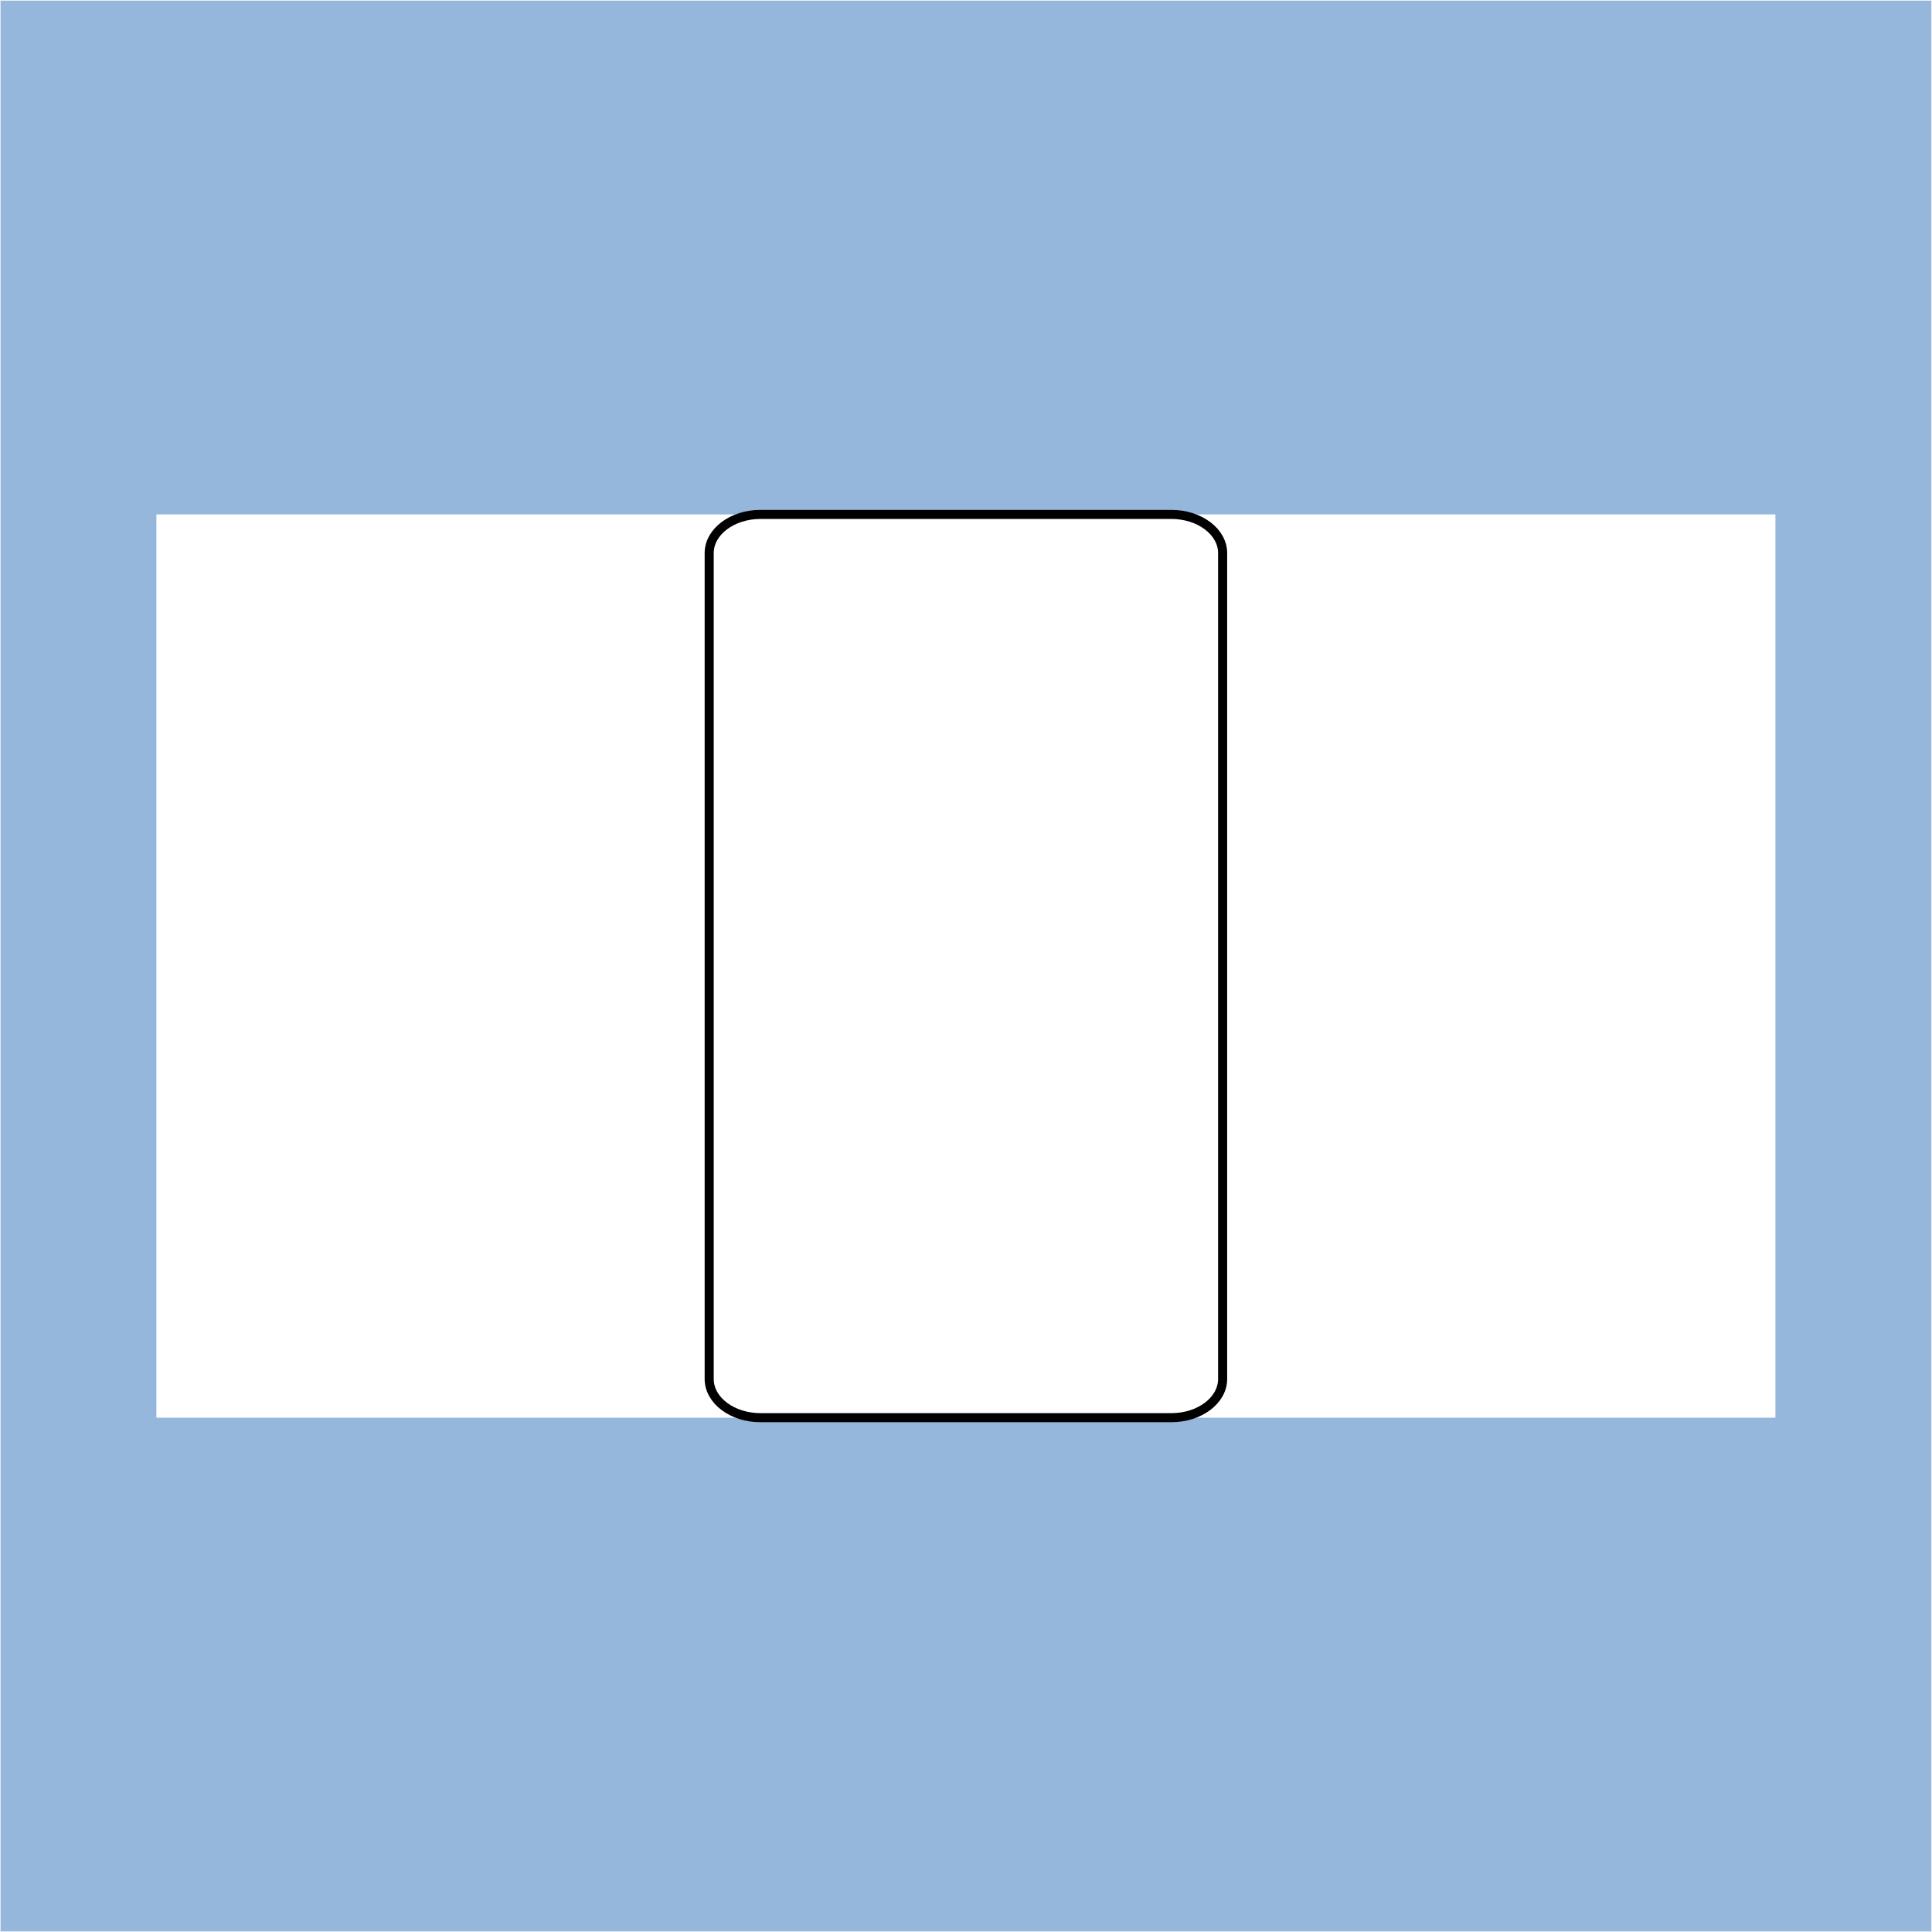
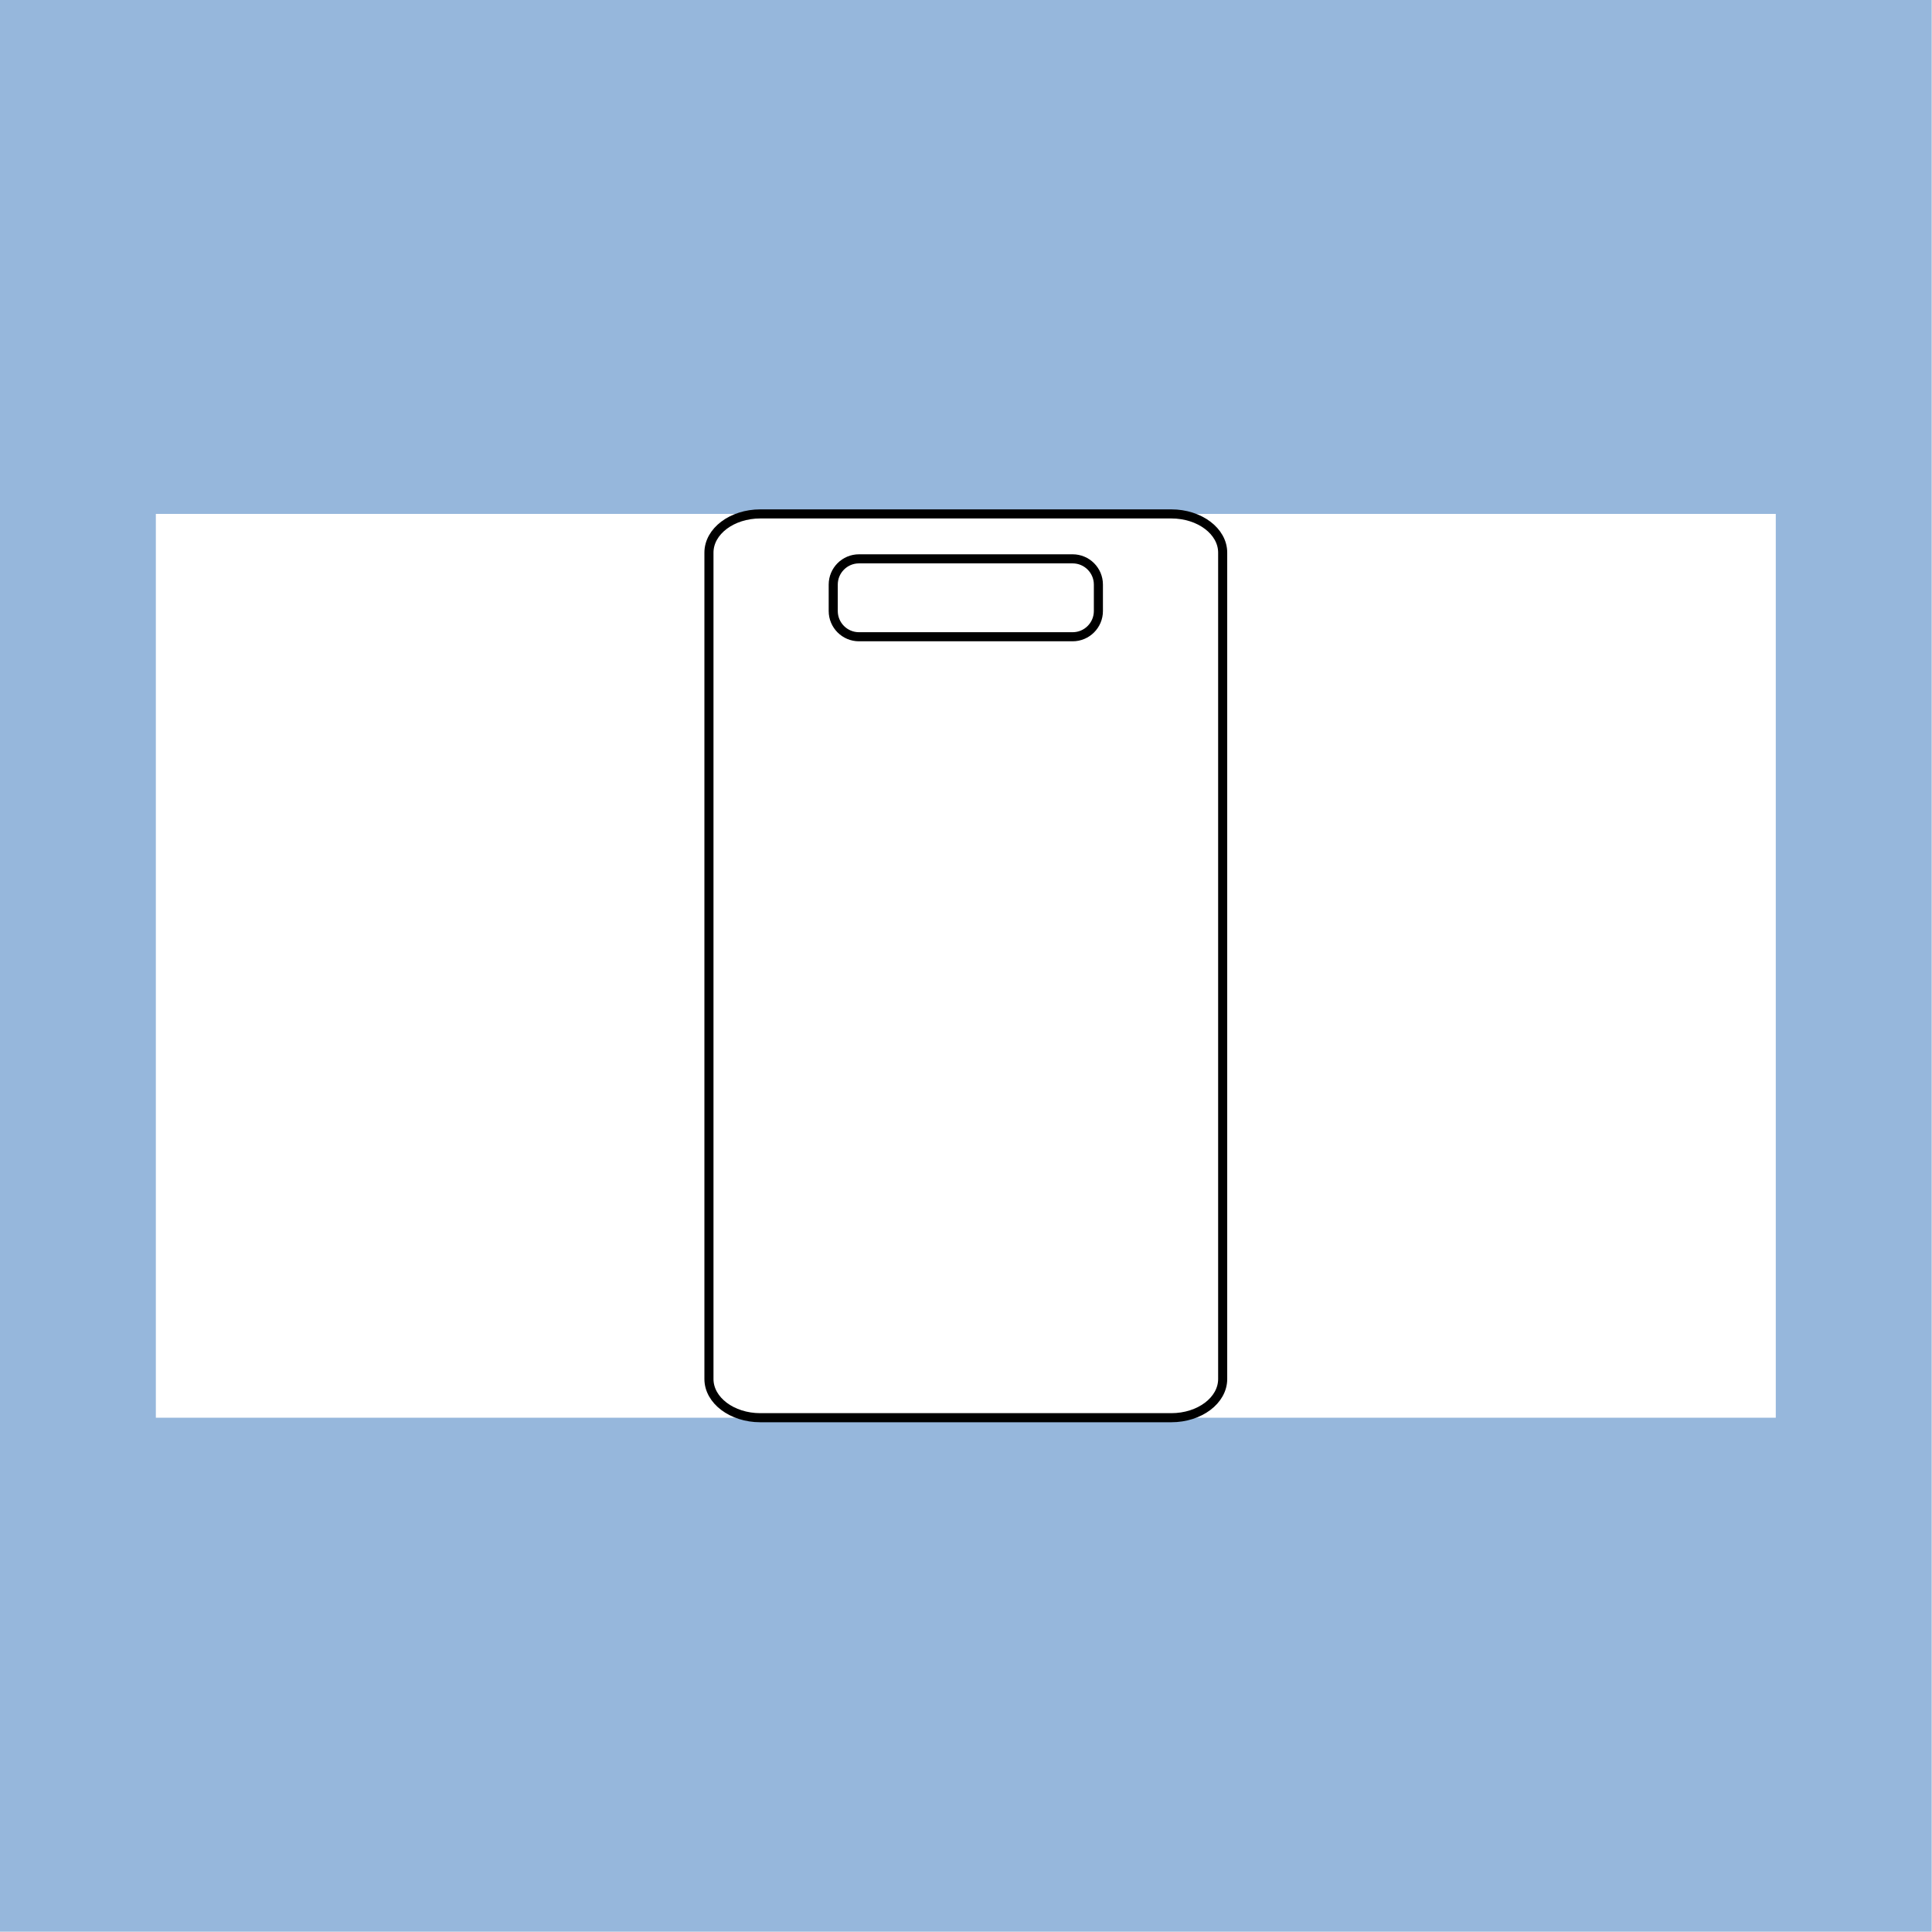
- <svg xmlns="http://www.w3.org/2000/svg" width="100%" height="100%" viewBox="0 0 1773 1773" version="1.1" xml:space="preserve" style="fill-rule:evenodd;clip-rule:evenodd;stroke-linejoin:round;stroke-miterlimit:2;">
-   <rect id="template_husky" x="0.588" y="0.716" width="1771.65" height="1771.65" style="fill:rgb(150,183,220);" />
-   <rect x="143.529" y="472.071" width="1485.77" height="828.944" style="fill:white;" />
+ <svg xmlns="http://www.w3.org/2000/svg" width="100%" height="100%" viewBox="0 0 1772 1772" version="1.1" xml:space="preserve" style="fill-rule:evenodd;clip-rule:evenodd;stroke-linejoin:round;stroke-miterlimit:2;">
+   <rect id="template_husky" x="0" y="0" width="1771.65" height="1771.65" style="fill:rgb(150,183,220);" />
+   <rect x="142.941" y="471.355" width="1485.77" height="828.944" style="fill:white;" />
  <g>
-     <path d="M1122.01,507.572L1122.01,1265.51C1122.01,1285.11 1100.89,1301.02 1074.89,1301.02L697.941,1301.02C671.935,1301.02 650.823,1285.11 650.823,1265.51L650.823,507.572C650.823,487.979 671.935,472.071 697.941,472.071L1074.89,472.071C1100.89,472.071 1122.01,487.979 1122.01,507.572Z" style="fill:none;stroke:black;stroke-width:8.33px;" />
+     <path d="M1121.42,506.856L1121.42,1264.8C1121.42,1284.39 1100.31,1300.3 1074.3,1300.3L697.353,1300.3C671.347,1300.3 650.235,1284.39 650.235,1264.8L650.235,506.856C650.235,487.263 671.347,471.355 697.353,471.355L1074.3,471.355C1100.31,471.355 1121.42,487.263 1121.42,506.856Z" style="fill:none;stroke:black;stroke-width:8.33px;" />
  </g>
+   <path d="M983.804,512.558C996.85,512.558 1007.43,523.134 1007.43,536.18C1007.43,543.963 1007.43,552.615 1007.43,560.397C1007.43,573.443 996.85,584.019 983.804,584.019C937.297,584.019 834.356,584.019 787.85,584.019C774.804,584.019 764.228,573.443 764.228,560.397C764.228,552.615 764.228,543.963 764.228,536.18C764.228,523.134 774.804,512.558 787.85,512.558C834.356,512.558 937.297,512.558 983.804,512.558Z" style="fill:white;stroke:black;stroke-width:8.33px;stroke-linejoin:miter;" />
</svg>
